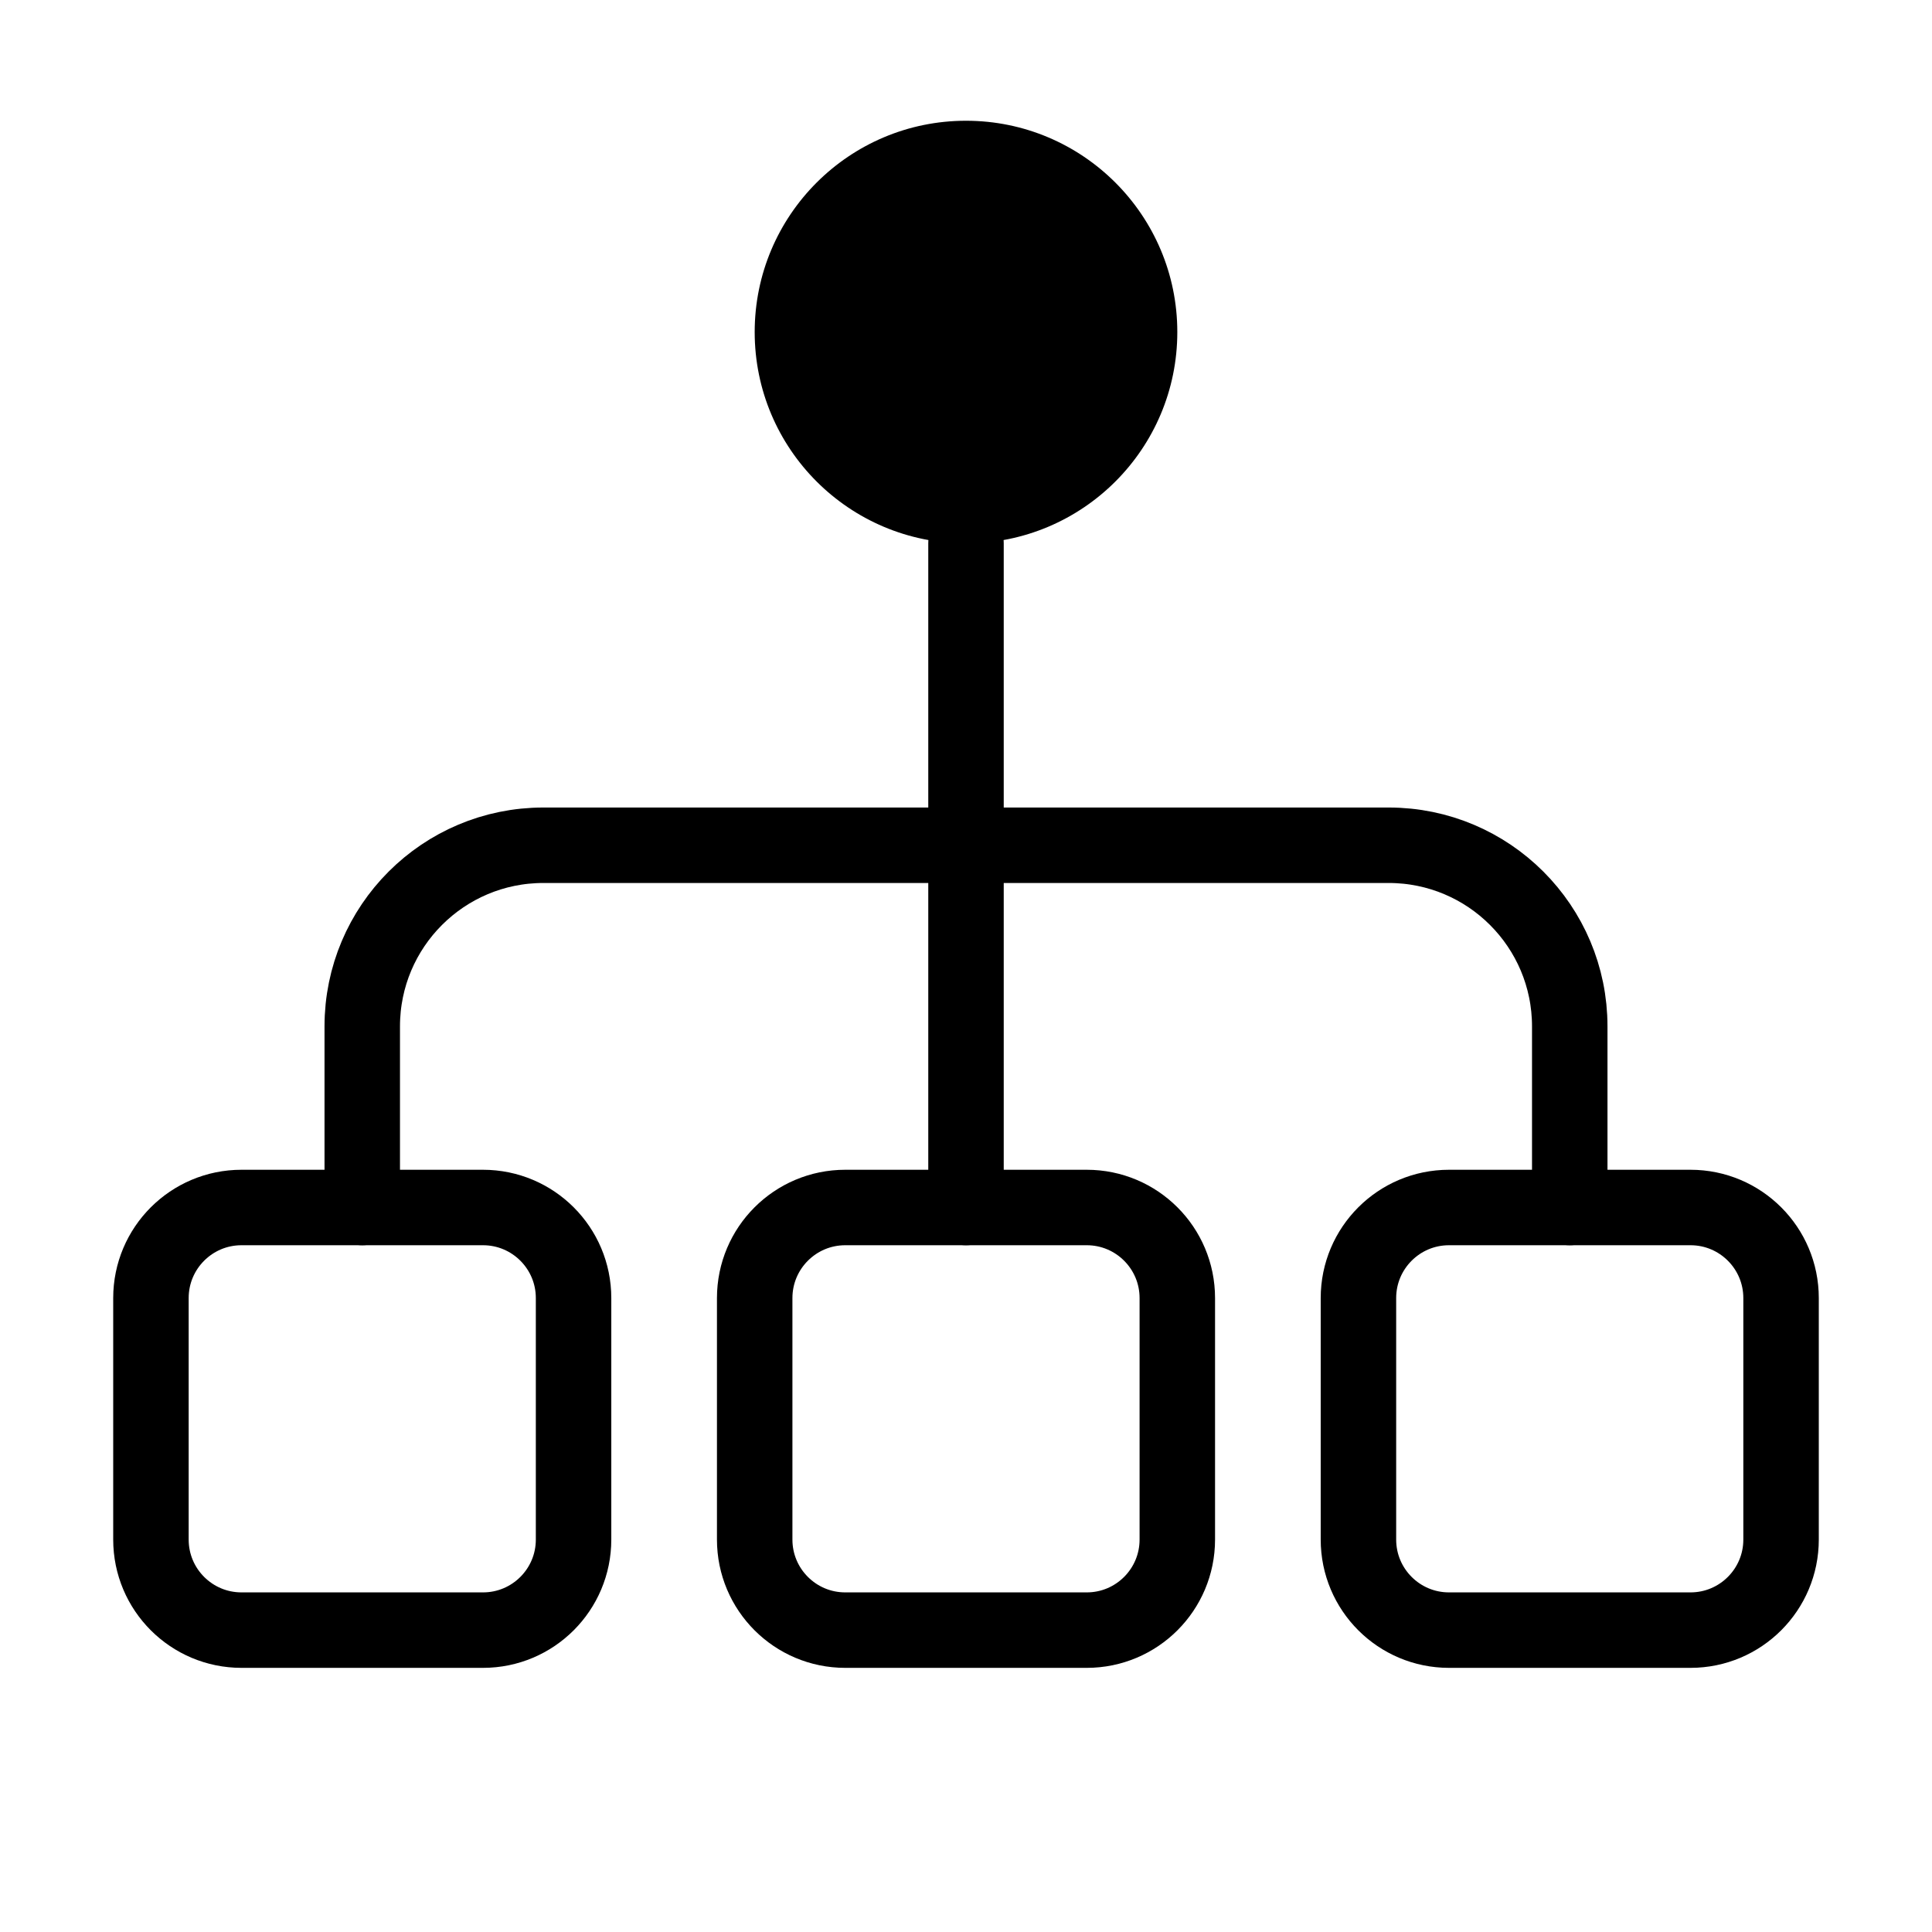
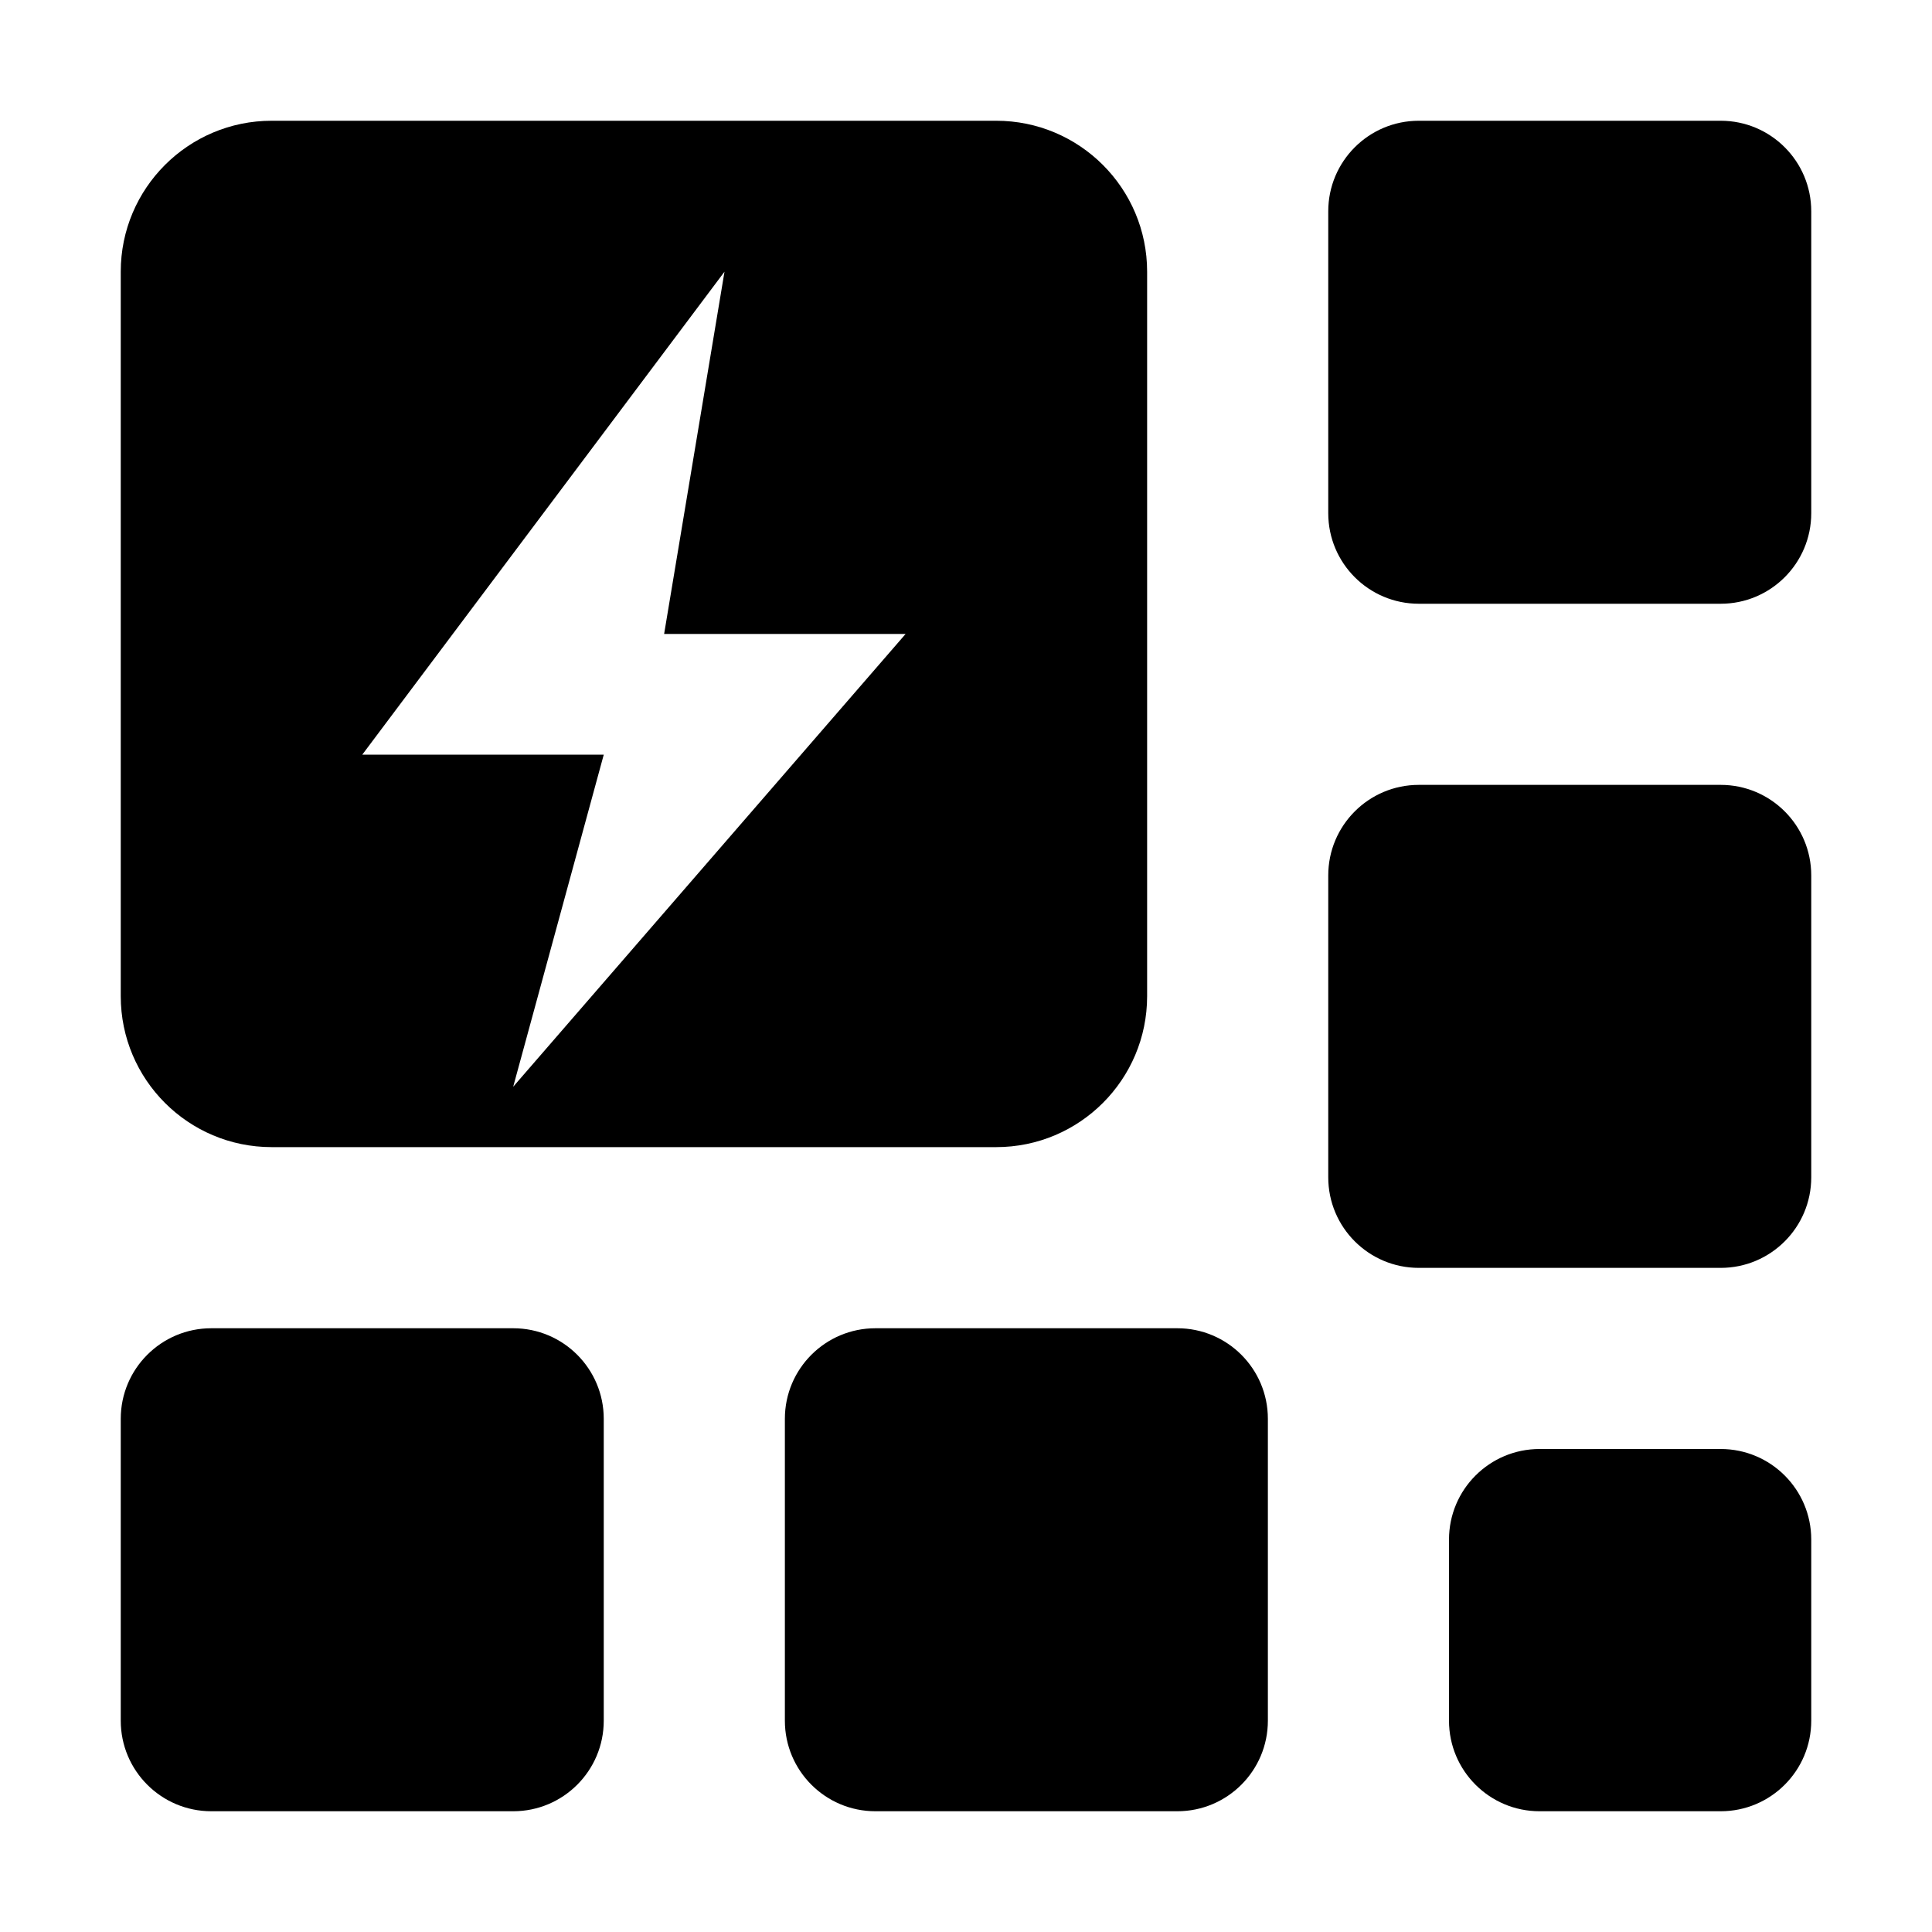
- <svg xmlns="http://www.w3.org/2000/svg" viewBox="0 0 64 64" width="64" height="64" fill="none" stroke="currentColor" stroke-width="2.5" stroke-linecap="round" stroke-linejoin="round" role="img" aria-label="jfr-powerworks">
-   <circle cx="32" cy="11" r="7" fill="currentColor" stroke="none" />
-   <path d="M32 18v10" />
-   <path d="M12 40V34a6 6 0 0 1 6-6h28a6 6 0 0 1 6 6v6" />
-   <path d="M32 28v12" />
-   <rect x="5" y="40" width="14" height="14" rx="3" />
-   <rect x="25" y="40" width="14" height="14" rx="3" />
-   <rect x="45" y="40" width="14" height="14" rx="3" />
+ <svg xmlns="http://www.w3.org/2000/svg" viewBox="0 0 64 64" width="64" height="64" fill="currentColor" role="img" aria-label="jfr-powerworks">
+   <path d="M9 4h24a5 5 0 0 1 5 5v24a5 5 0 0 1-5 5H9a5 5 0 0 1-5-5V9a5 5 0 0 1 5-5Zm15 5-12 16h8l-3 11 13-15h-8l2-12Z" />
+   <rect x="44" y="4" width="16" height="16" rx="3" />
+   <rect x="44" y="26" width="16" height="16" rx="3" />
+   <rect x="4" y="44" width="16" height="16" rx="3" />
+   <rect x="26" y="44" width="16" height="16" rx="3" />
+   <rect x="48" y="48" width="12" height="12" rx="3" />
</svg>
